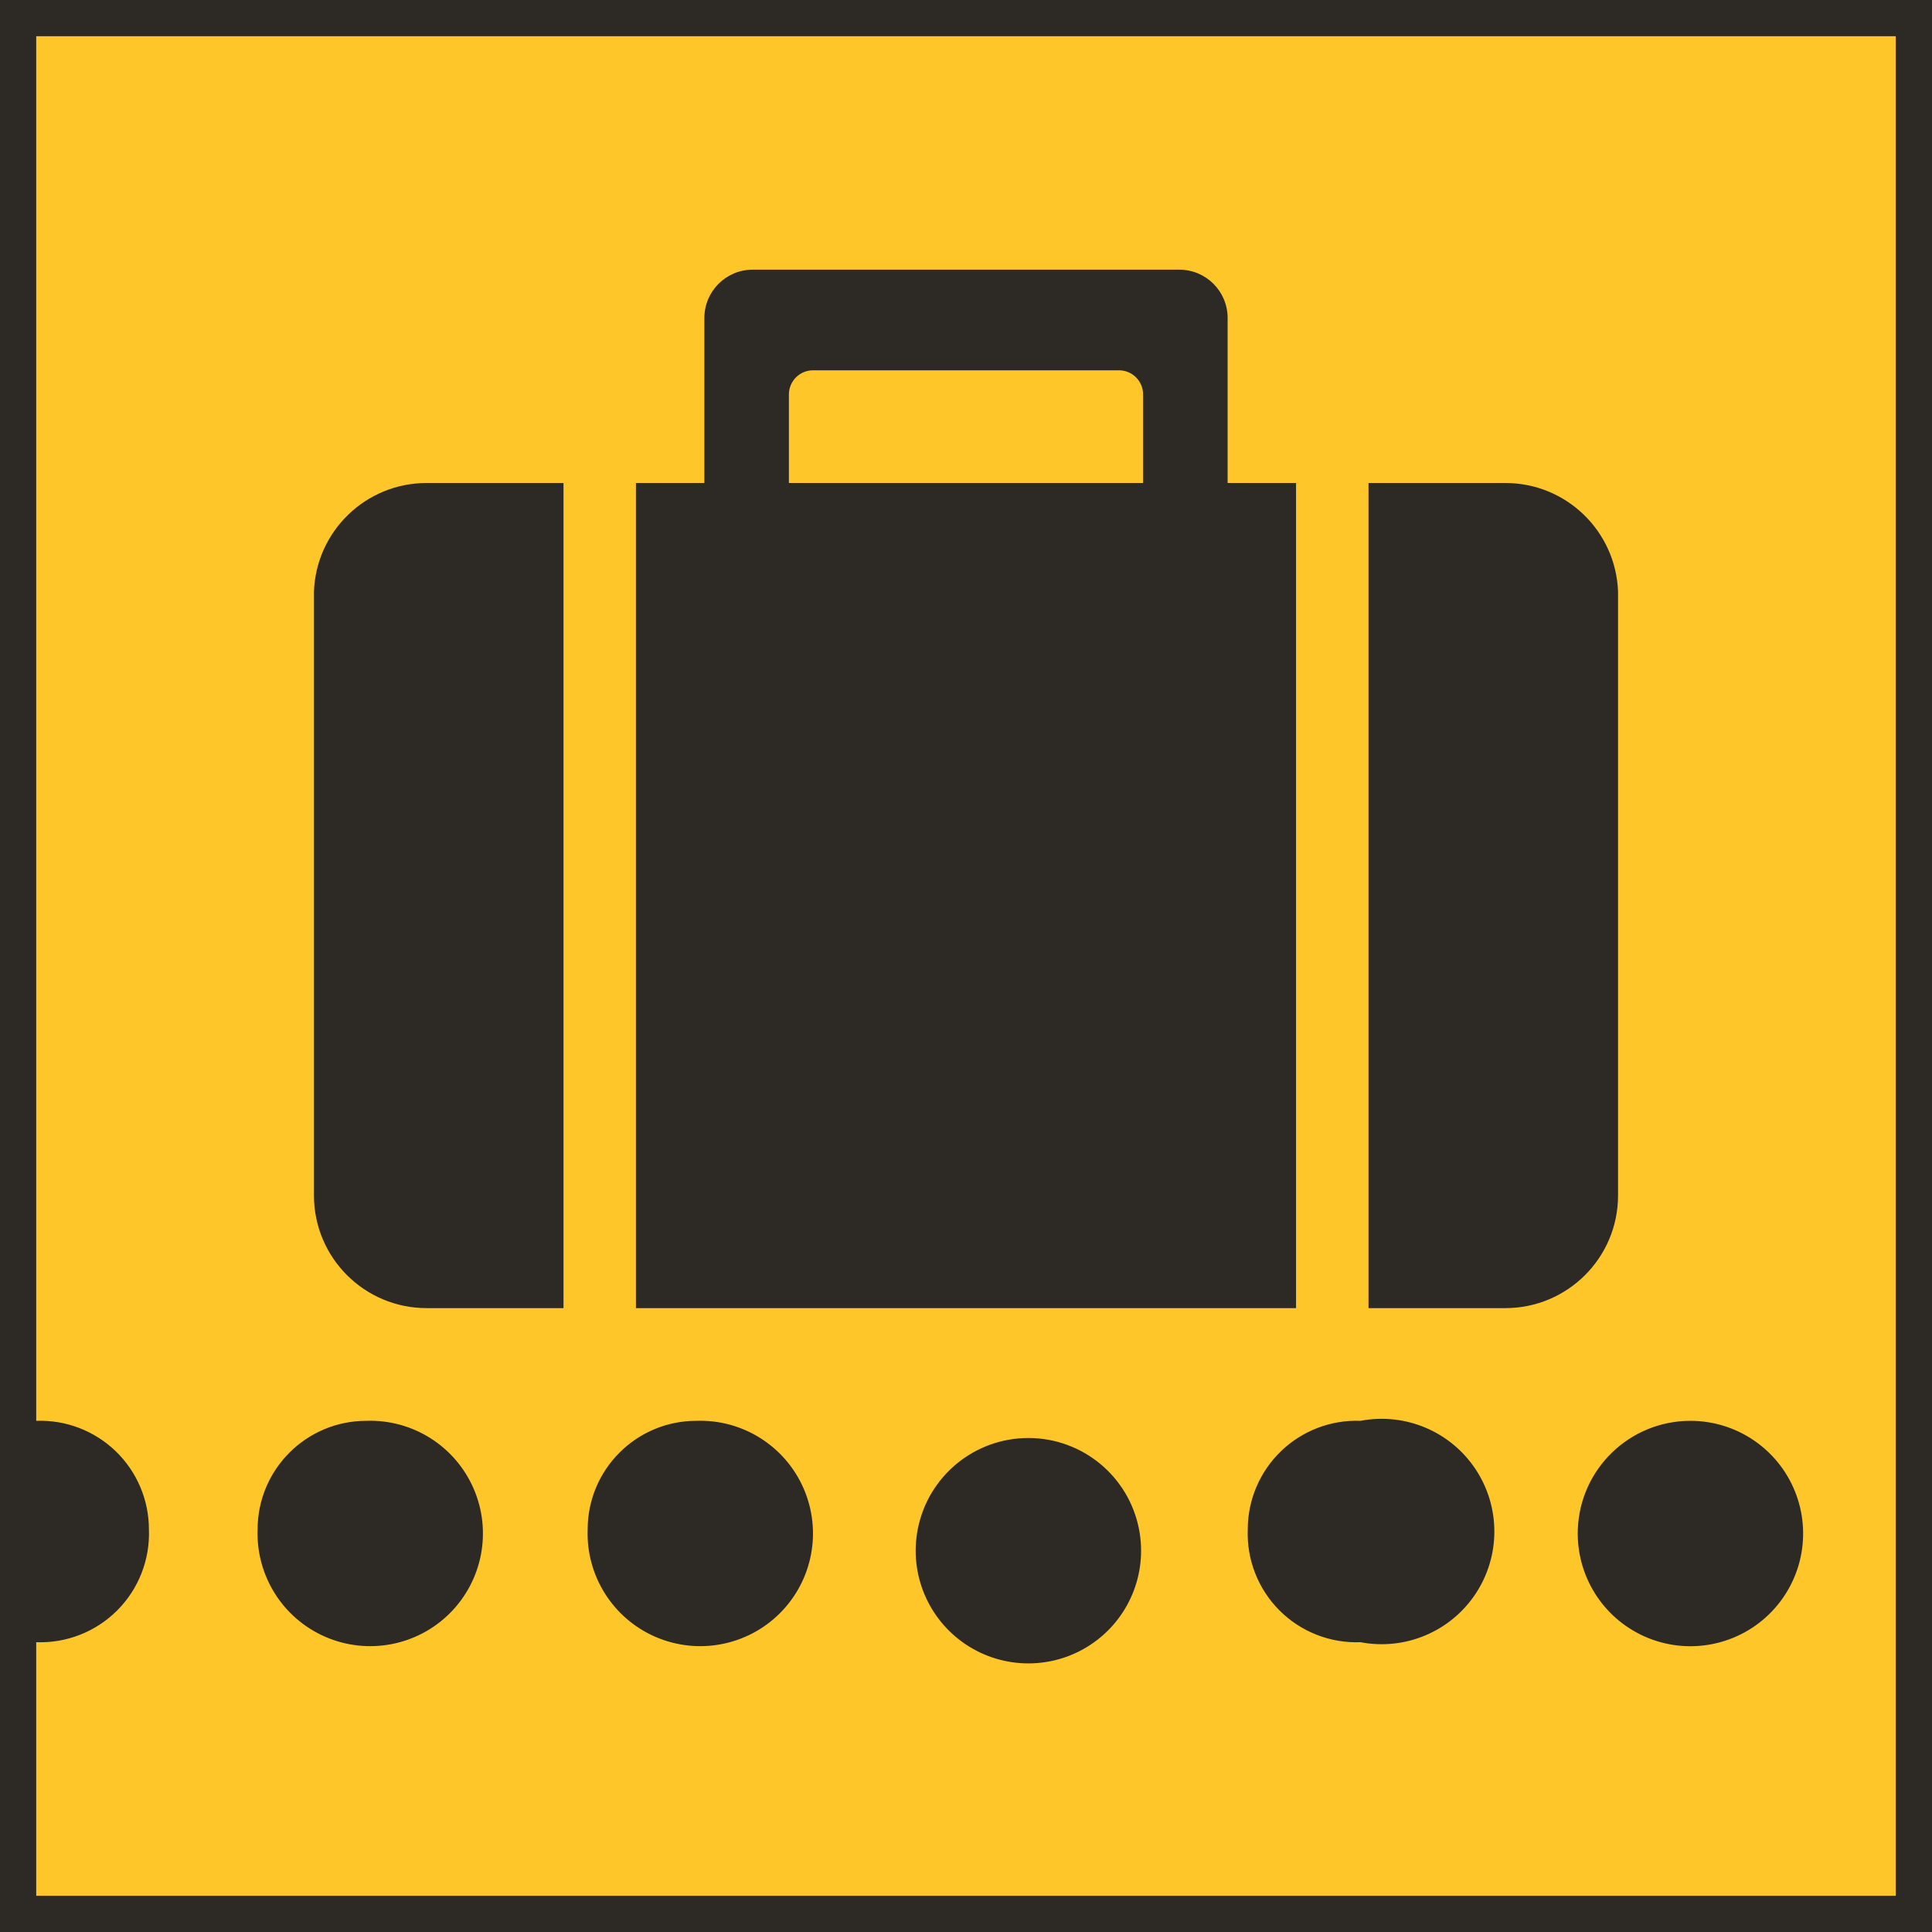
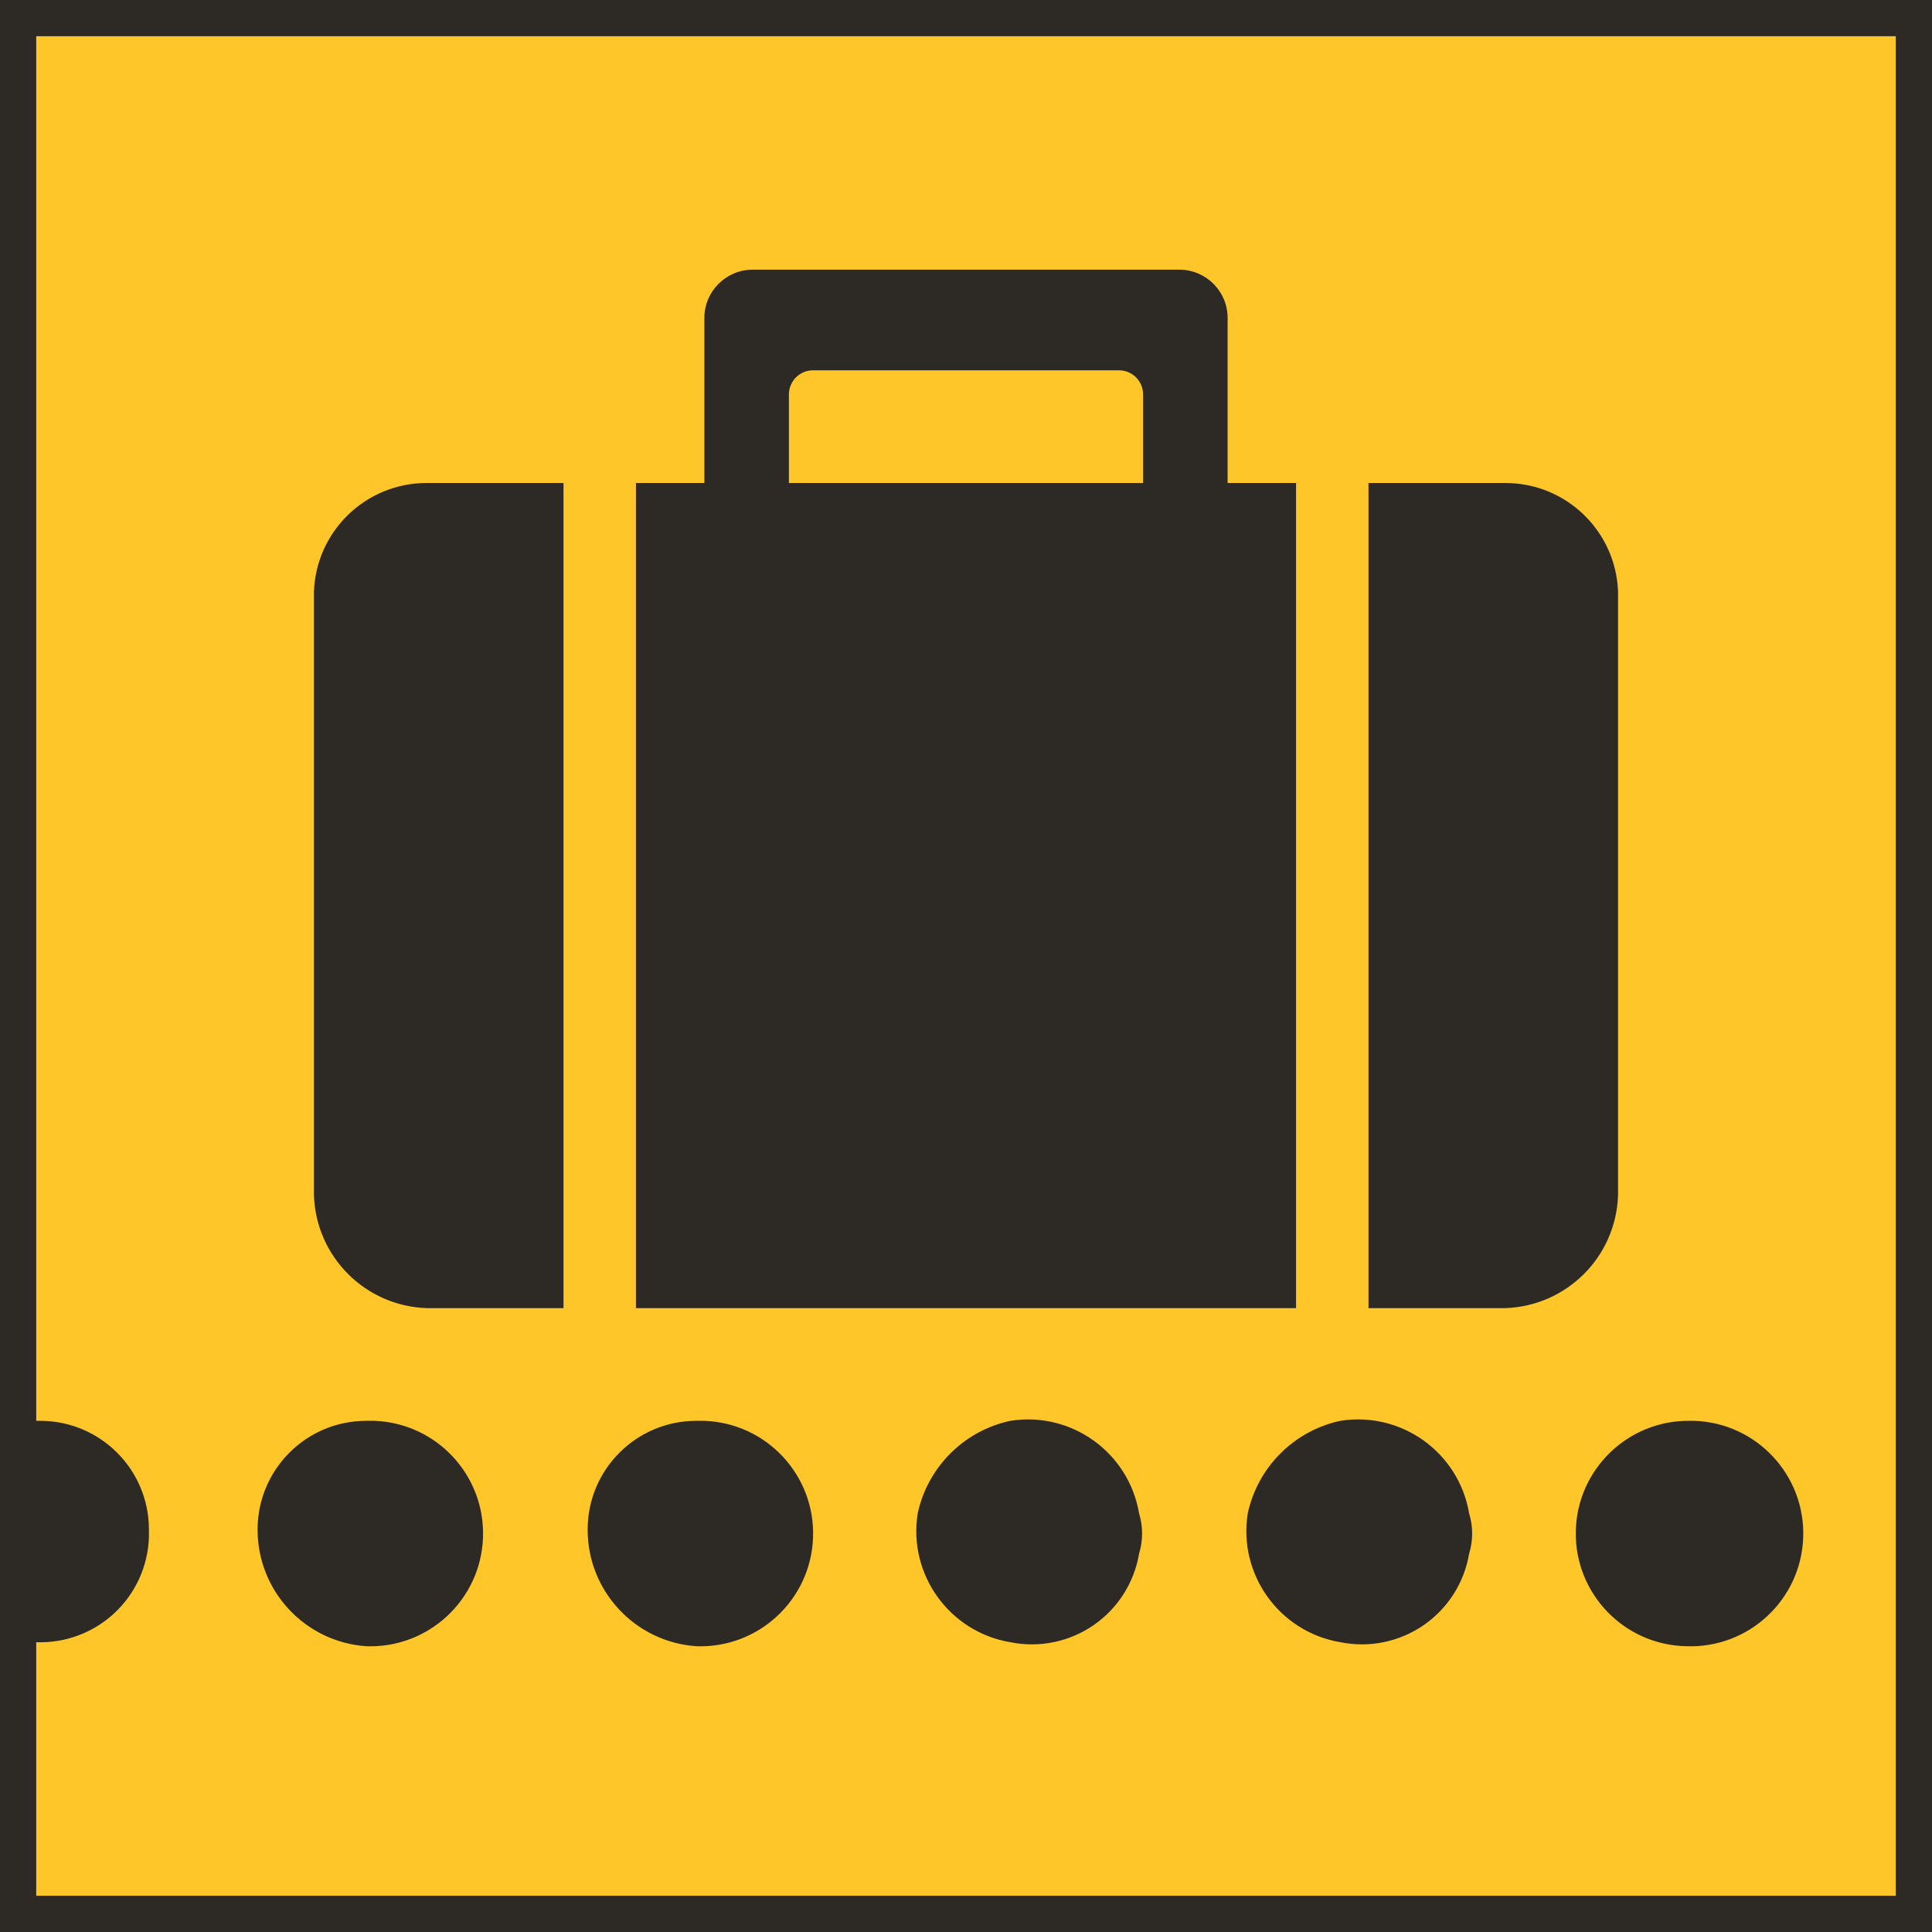
- <svg xmlns="http://www.w3.org/2000/svg" viewBox="0 0 48 48">
+ <svg xmlns="http://www.w3.org/2000/svg" id="Layer_1" data-name="Layer 1" viewBox="0 0 48 48">
  <defs>
    <style>
      .cls-1 {
        fill: none;
      }

-       .cls-2, .cls-4 {
-         fill: #2d2a26;
+       .cls-2 {
+         clip-path: url(#clip-path);
      }

-       .cls-2, .cls-5 {
+       .cls-3 {
+         fill: #2d2a26;
        fill-rule: evenodd;
      }

-       .cls-3 {
-         clip-path: url(#clip-path);
-       }
- 
-       .cls-5 {
+       .cls-4 {
        fill: #ffc629;
      }
    </style>
    <clipPath id="clip-path">
      <rect class="cls-1" width="48" height="48" />
    </clipPath>
  </defs>
-   <g id="Layer_1" data-name="Layer 1">
-     <polyline class="cls-2" points="19.5 17 19.5 21 19.5 48 28.5 48 28.5 21 28.5 16.9 33.3 22 48 36.8 48 24 24 0 0 24 0 36.8 19.5 17" />
-   </g>
-   <g id="Layer_2" data-name="Layer 2">
-     <g class="cls-3">
-       <rect class="cls-4" width="48" height="48" />
+   <g>
+     <g class="cls-2">
+       <polygon class="cls-3" points="0 0 48 0 48 48 0 48 0 0 0 0" />
    </g>
-     <g class="cls-3">
-       <g class="cls-3">
-         <path class="cls-5" d="M.9,47.1H47.1V.9H.9ZM42,30.8,26.8,26.9s0,6-.5,10.5l5.5,3.4v3.9L24,42.4l-7.8,2.3V40.8l5.5-3.4c-.5-4.5-.5-10.5-.5-10.5L6,30.8V26.9l15.1-8.7V10c.2-2.8,1.1-7.4,2.8-7.4h.2c1.7,0,2.6,4.6,2.8,7.4v8.2L42,26.9Z" />
-       </g>
-     </g>
-   </g>
-   <g id="Layer_3" data-name="Layer 3">
    <g>
-       <rect class="cls-4" width="48" height="48" />
-       <path class="cls-5" d="M32.2,32.5V12H30.5V7.9a1.2,1.2,0,0,0-1.2-1.2H18.7a1.2,1.2,0,0,0-1.2,1.2V12H15.8V32.5Zm7,5.5A2.8,2.8,0,1,0,42,35.3,2.8,2.8,0,0,0,39.2,38ZM34,12V32.5h3.4a2.8,2.8,0,0,0,2.8-2.8v-15A2.8,2.8,0,0,0,37.4,12ZM14,32.5V12H10.6a2.8,2.8,0,0,0-2.8,2.7v15a2.8,2.8,0,0,0,2.8,2.8ZM22.8,38a2.8,2.8,0,1,0,5.5,0,2.8,2.8,0,0,0-5.5,0Zm-8.2,0a2.8,2.8,0,1,0,2.7-2.7A2.7,2.7,0,0,0,14.6,38ZM6.4,38a2.8,2.8,0,1,0,2.7-2.7A2.7,2.7,0,0,0,6.4,38ZM31,38a2.7,2.7,0,0,0,2.8,2.8,2.8,2.8,0,1,0,0-5.5A2.7,2.7,0,0,0,31,38ZM.9.9H47.1V47.1H.9V40.8A2.7,2.7,0,0,0,3.7,38,2.7,2.7,0,0,0,.9,35.3ZM28.4,12H19.6V9.8a.6.6,0,0,1,.6-.6h7.6a.6.6,0,0,1,.6.6Z" />
+       <path class="cls-4" d="M27.8,9.2H20.2a.6.6,0,0,0-.6.6V12h8.8V9.8A.6.6,0,0,0,27.8,9.2Z" />
+       <path class="cls-4" d="M.9.9V35.3H1A2.7,2.7,0,0,1,3.7,38v.2A2.7,2.7,0,0,1,.9,40.8v6.3H47.1V.9ZM15.8,12h1.7V7.9a1.2,1.2,0,0,1,1.2-1.2H29.3a1.2,1.2,0,0,1,1.2,1.2V12h1.7V32.5H15.8ZM9.1,40.9A2.9,2.9,0,0,1,6.4,38a2.7,2.7,0,0,1,2.7-2.7h.2a2.8,2.8,0,0,1-.2,5.6ZM14,32.5H10.6a2.9,2.9,0,0,1-2.8-2.8v-15A2.8,2.8,0,0,1,10.6,12H14Zm3.3,8.4A2.9,2.9,0,0,1,14.6,38a2.7,2.7,0,0,1,2.7-2.7h.2a2.8,2.8,0,0,1-.2,5.6Zm11-2.3a2.7,2.7,0,0,1-3.2,2.2,2.8,2.8,0,0,1-2.3-3.2,3,3,0,0,1,2.3-2.3,2.8,2.8,0,0,1,3.2,2.3A1.7,1.7,0,0,1,28.3,38.6Zm8.2,0a2.7,2.7,0,0,1-3.2,2.2A2.8,2.8,0,0,1,31,37.6a3,3,0,0,1,2.3-2.3,2.8,2.8,0,0,1,3.2,2.3A1.7,1.7,0,0,1,36.5,38.6ZM34,32.5V12h3.4a2.8,2.8,0,0,1,2.8,2.7v15a2.9,2.9,0,0,1-2.8,2.8Zm7.9,8.4a2.8,2.8,0,0,1,.1-5.6h.1a2.8,2.8,0,0,1-.2,5.6Z" />
    </g>
  </g>
</svg>
